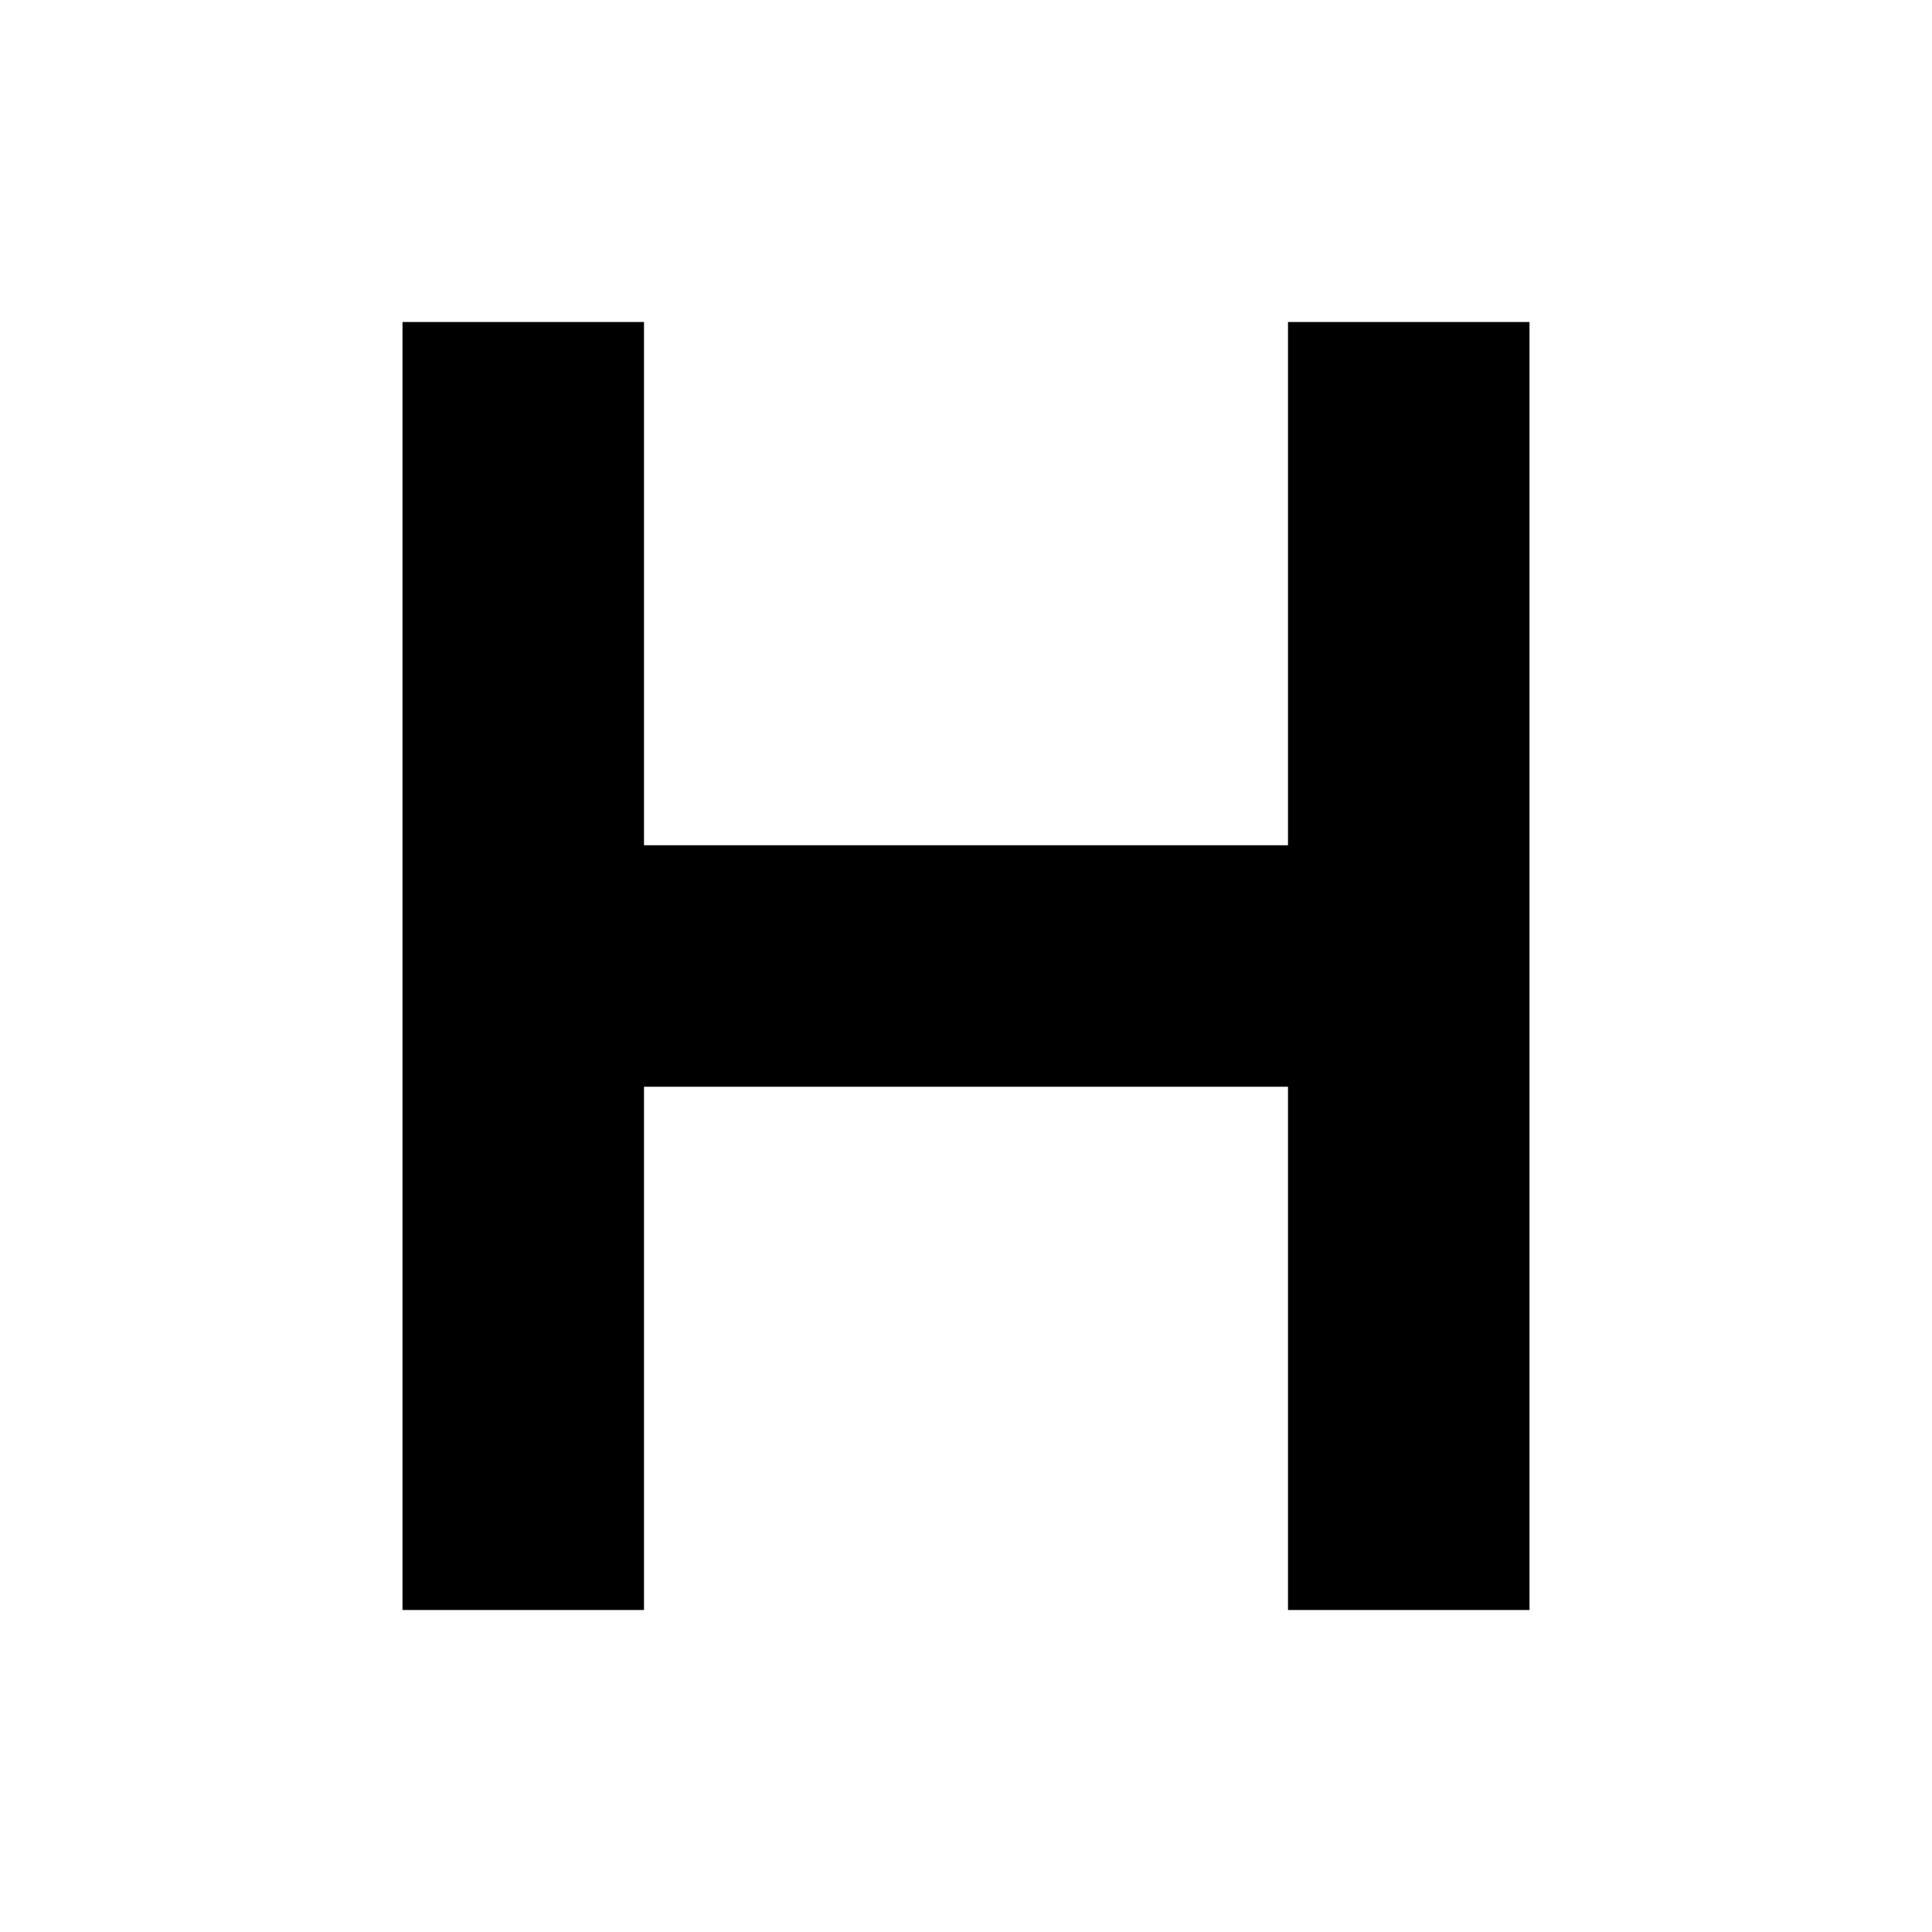
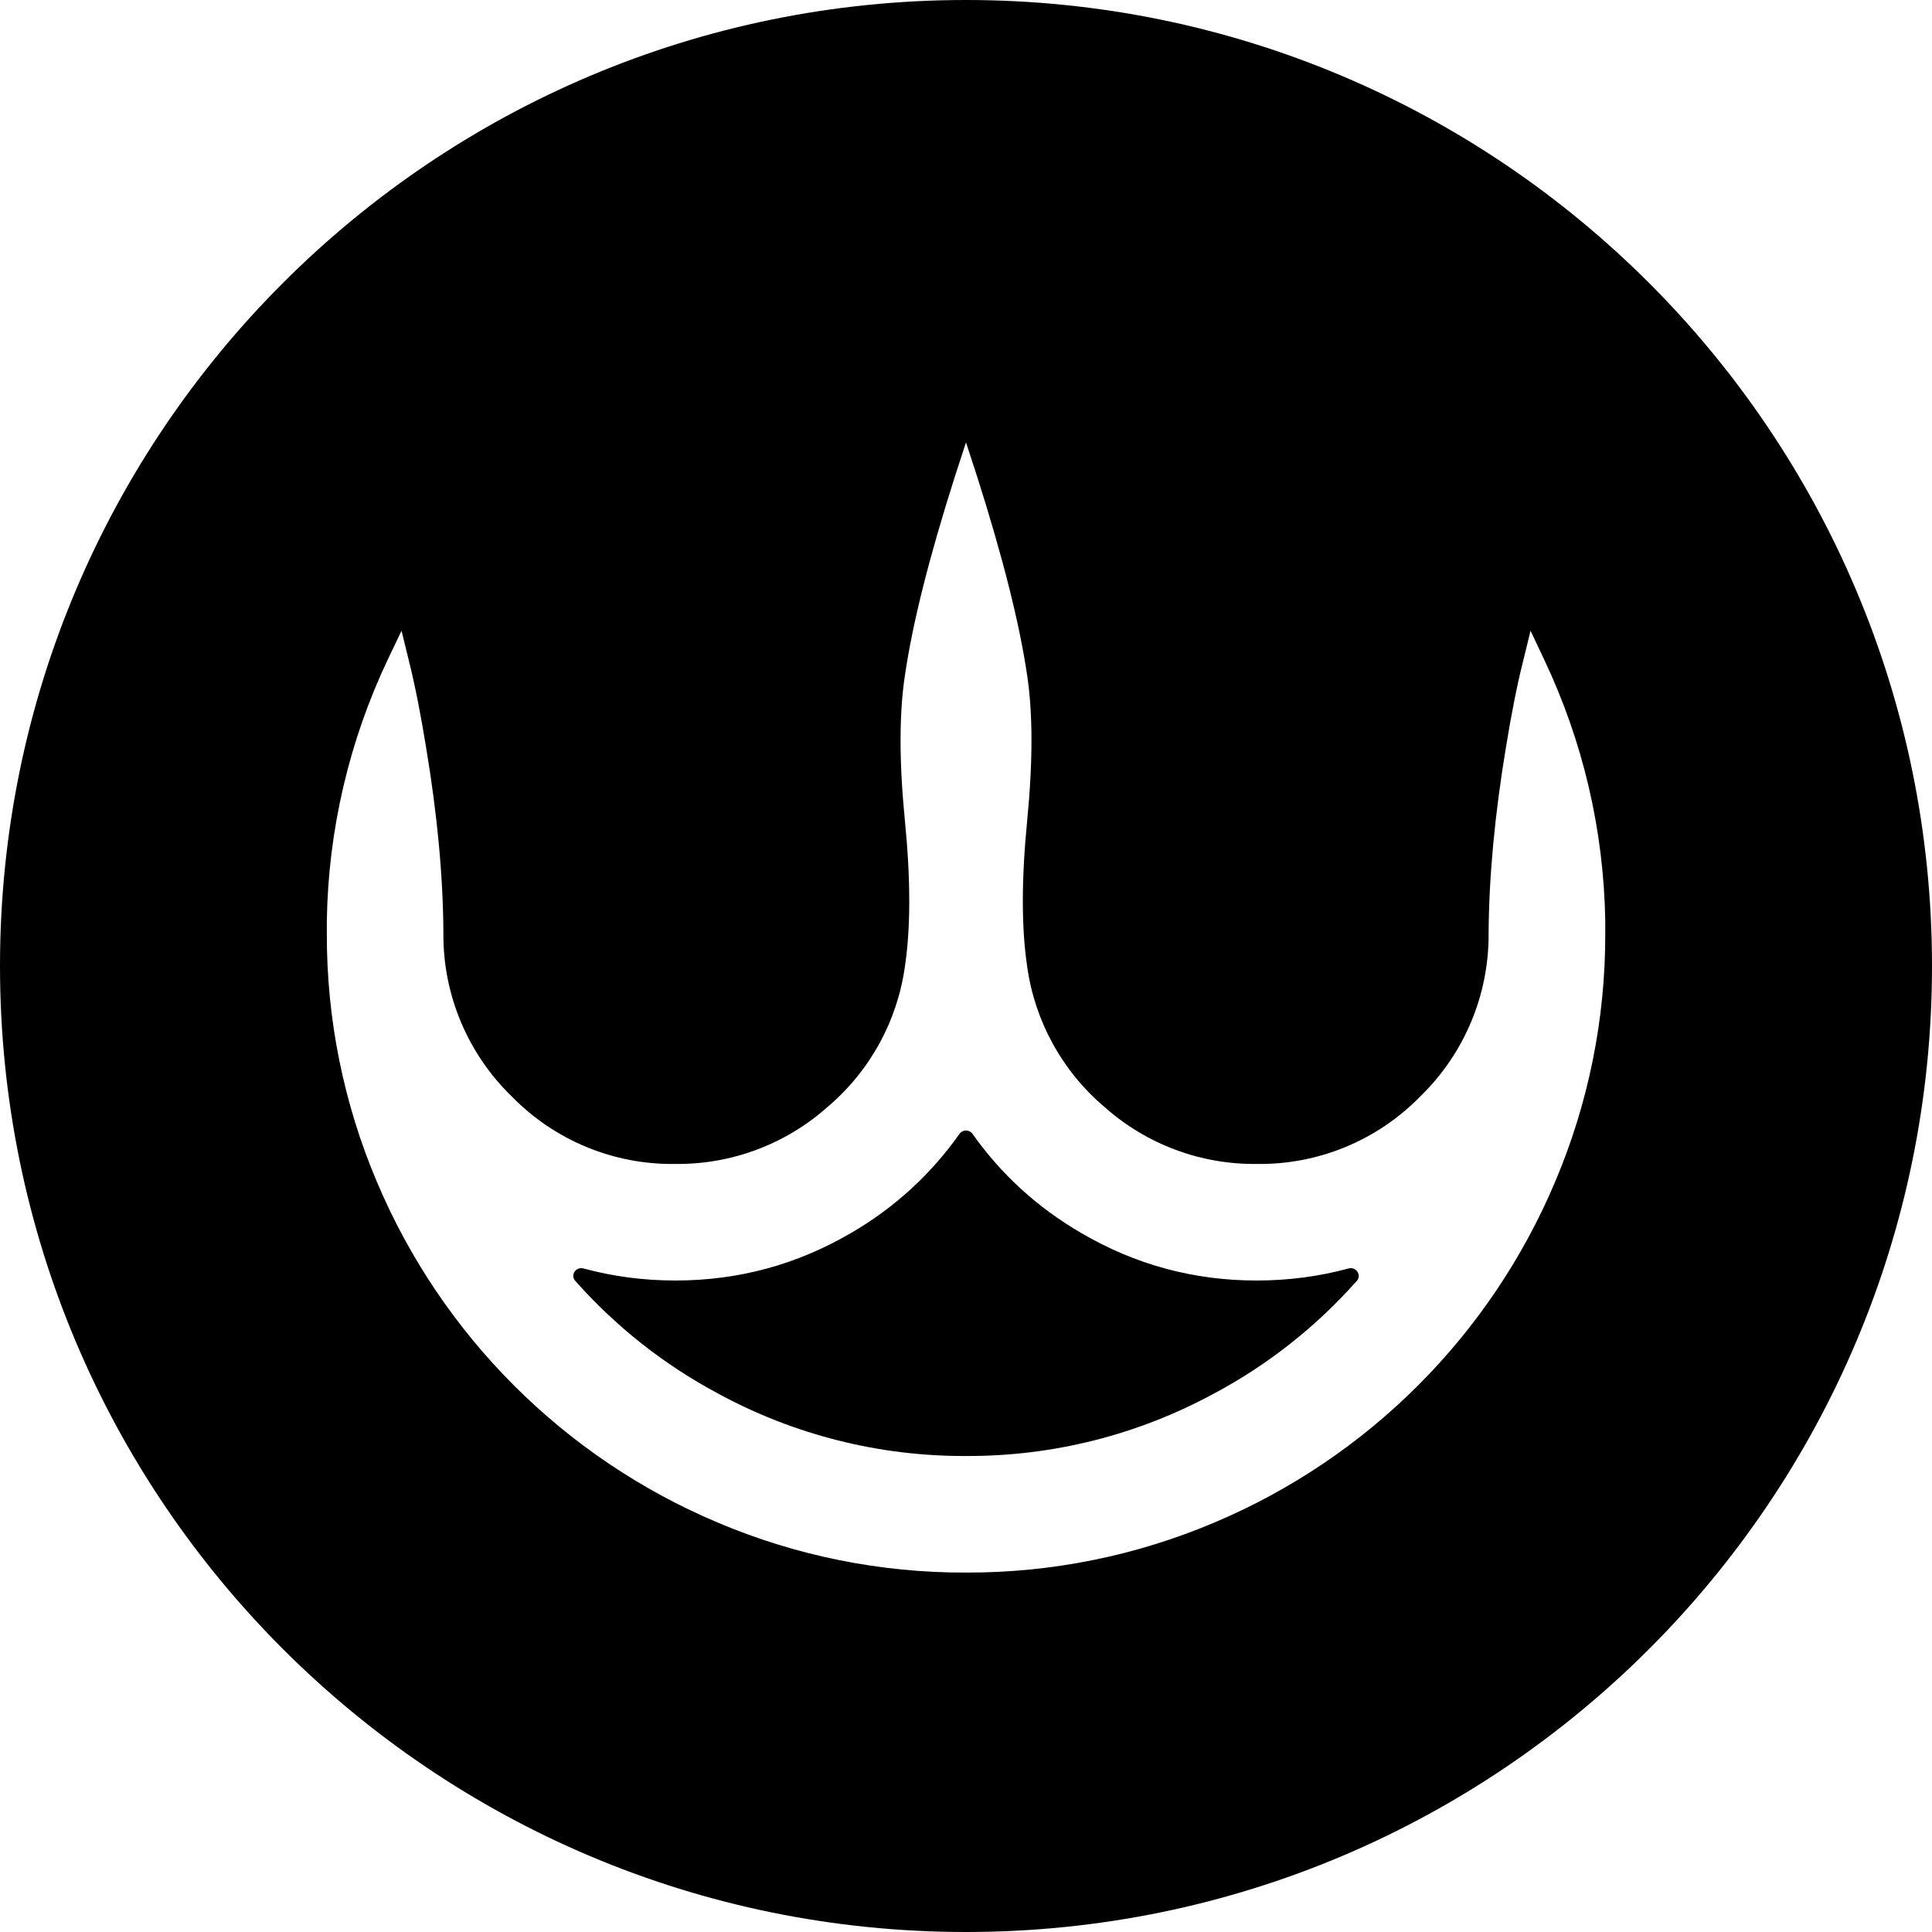
<svg xmlns="http://www.w3.org/2000/svg" fill="#000" fill-rule="evenodd" height="1em" style="flex:none;line-height:1" viewBox="0 0 24 24" width="1em">
-   <path d="M5 4h3v6.5h8V4h3v16h-3v-6.5H8V20H5V4z" />
+   <path clip-rule="evenodd" d="M24 12c0 6.627-5.373 12-12 12S0 18.627 0 12 5.373 0 12 0s12 5.373 12 12zM11.864 5.913c-.322 1.01-.53 1.836-.623 2.48-.072.472-.072 1.072 0 1.8.072.731.072 1.336 0 1.814a2.79 2.79 0 01-.961 1.744 2.795 2.795 0 01-1.89.708 2.78 2.78 0 01-2.034-.84 2.792 2.792 0 01-.848-2.024c-.003-.7-.075-1.472-.216-2.316-.068-.422-.139-.775-.21-1.06l-.094-.384-.17.356a7.862 7.862 0 00-.758 3.244v.16a7.84 7.84 0 00.623 3.089 7.952 7.952 0 004.228 4.228 7.84 7.84 0 003.09.623 7.841 7.841 0 003.088-.623 7.952 7.952 0 004.228-4.228 7.84 7.84 0 00.624-3.09v-.159a7.862 7.862 0 00-.76-3.244l-.168-.356-.094.385c-.072.284-.142.637-.211 1.059-.14.844-.212 1.616-.216 2.316a2.793 2.793 0 01-.848 2.024 2.78 2.78 0 01-2.034.84 2.795 2.795 0 01-1.89-.708 2.79 2.79 0 01-.96-1.744c-.072-.478-.072-1.083 0-1.814.071-.728.071-1.328 0-1.8-.094-.644-.302-1.47-.624-2.48L12 5.496l-.136.417zm3.22 11.396a6.387 6.387 0 01-3.084.778 6.387 6.387 0 01-3.084-.778 6.38 6.38 0 01-1.771-1.399c-.063-.07.01-.178.102-.153.369.1.75.15 1.144.15.781 0 1.508-.197 2.18-.59a4.253 4.253 0 001.349-1.233.099.099 0 01.16 0c.357.505.807.916 1.35 1.232.672.394 1.398.591 2.18.591.393 0 .775-.05 1.144-.15.09-.025.164.083.102.153a6.379 6.379 0 01-1.771 1.399z" />
</svg>
